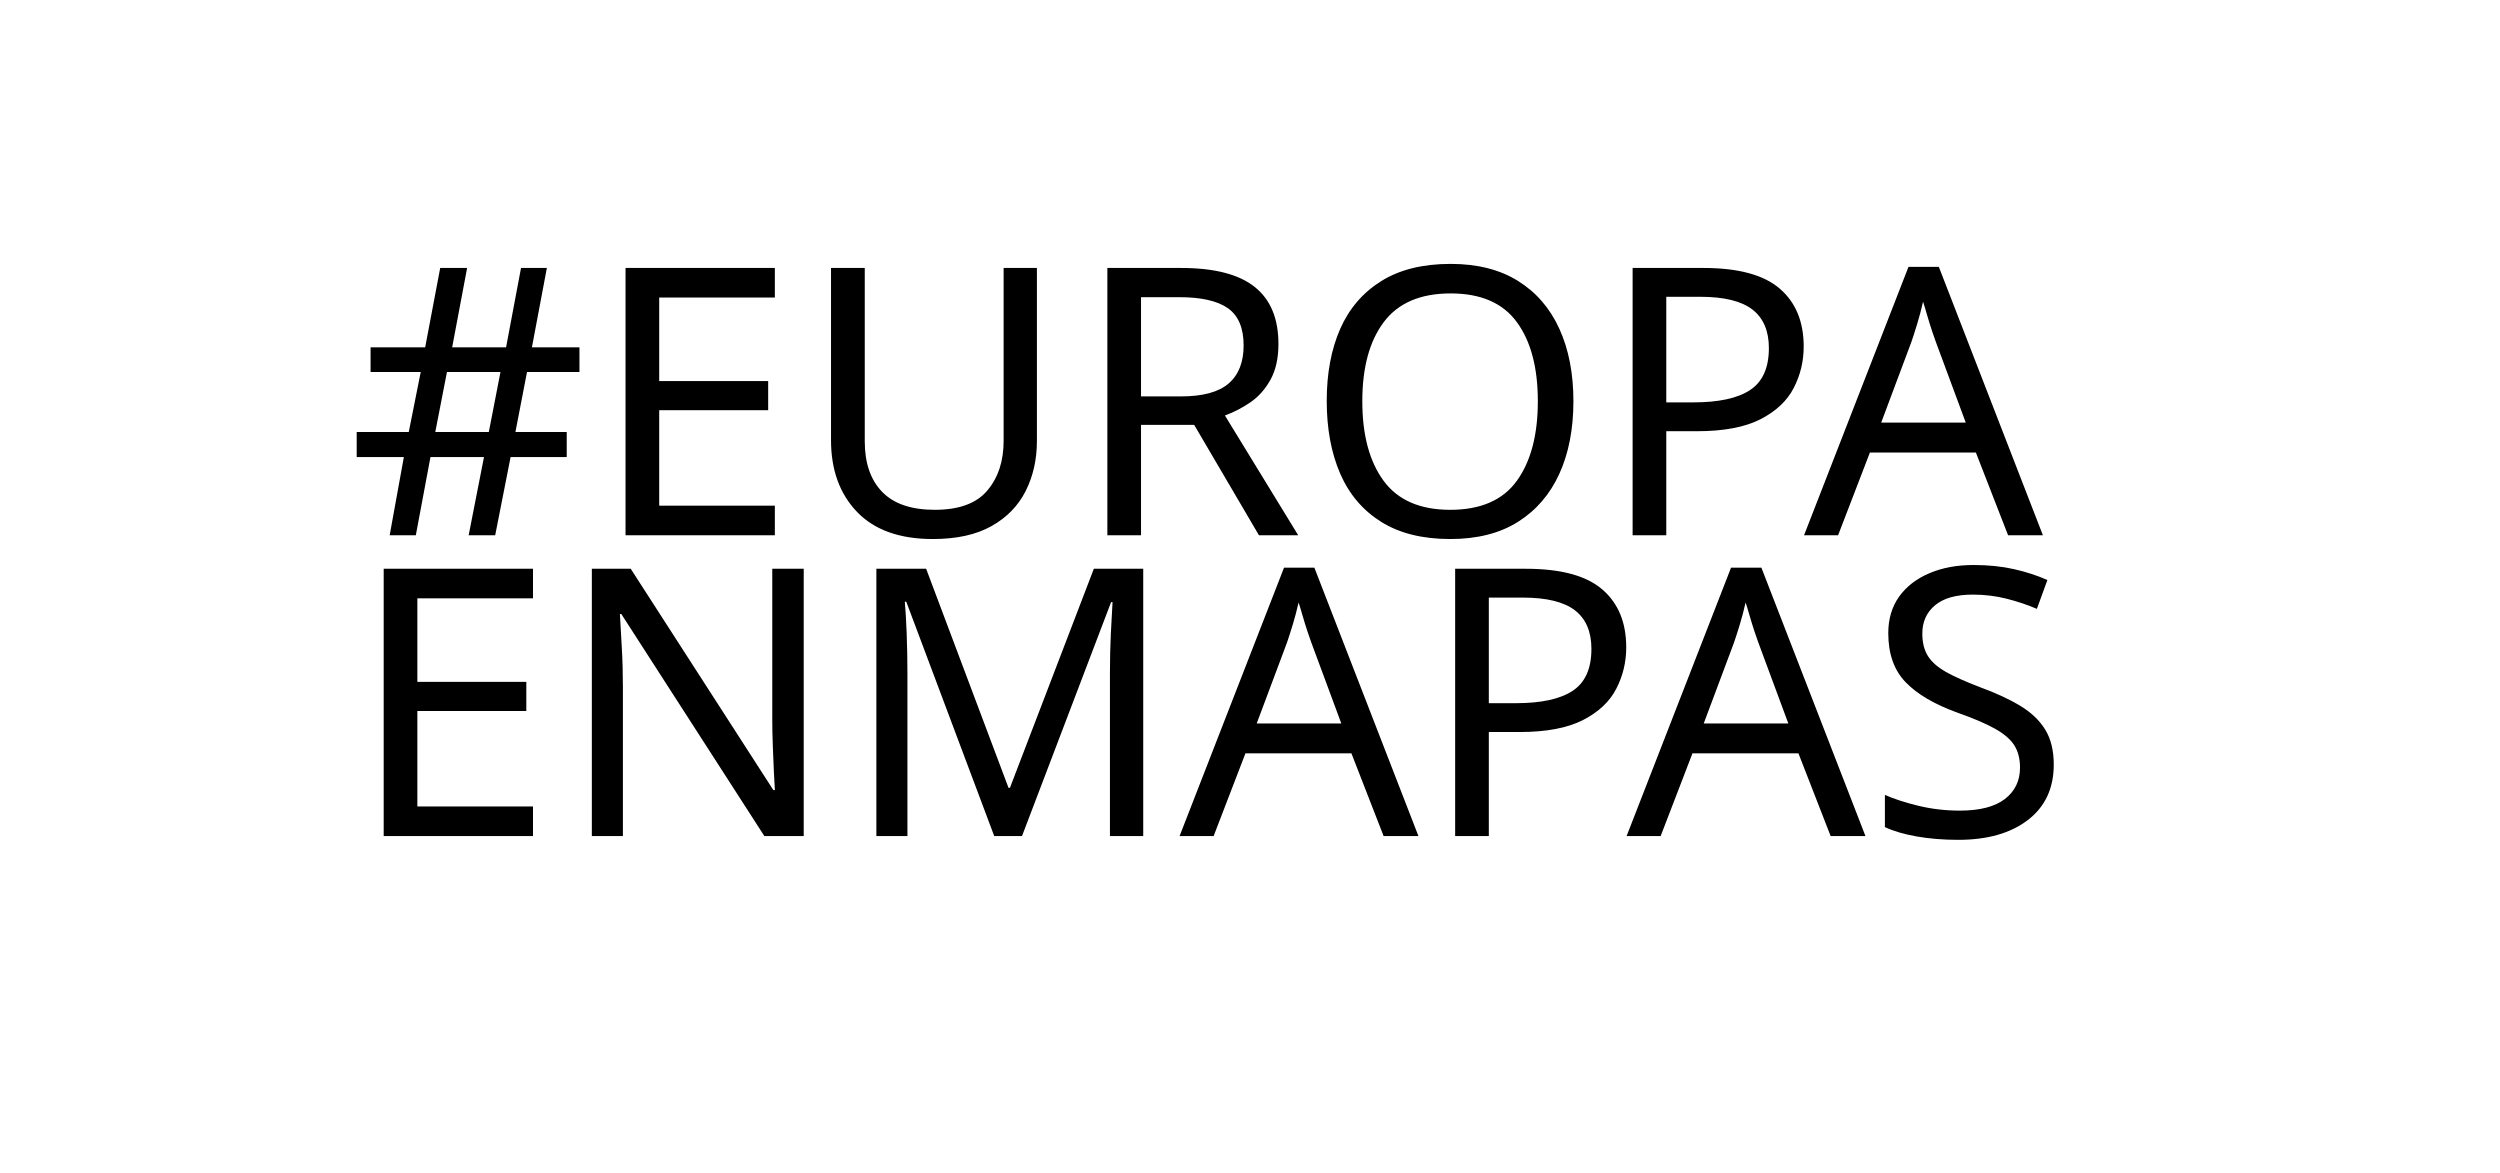
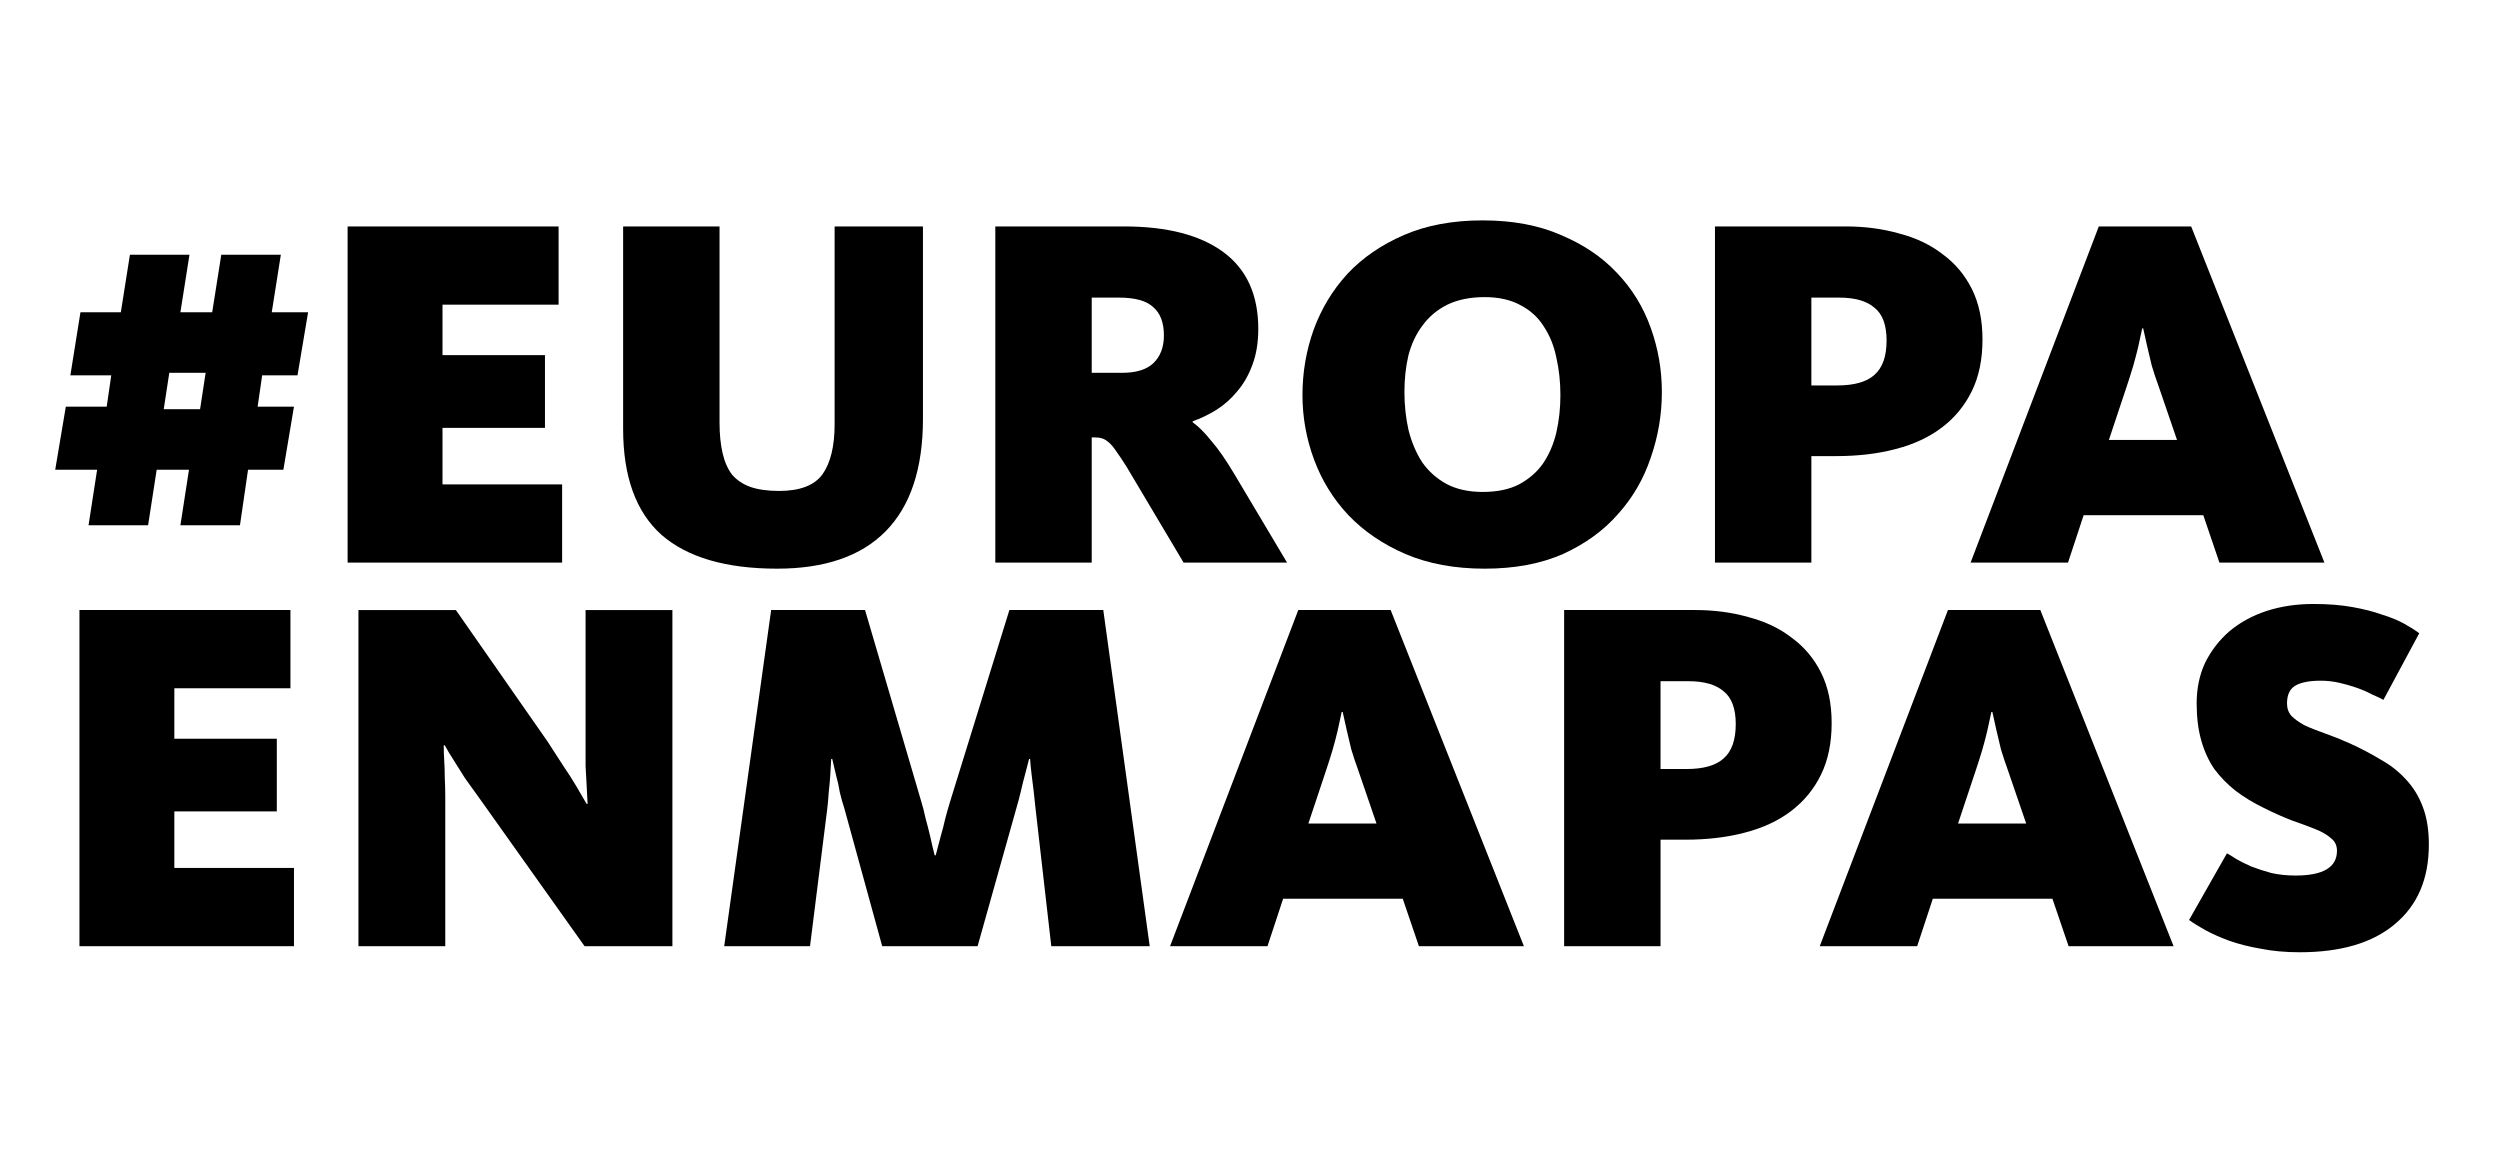
<svg xmlns="http://www.w3.org/2000/svg" version="1.1" id="Capa_12" x="0px" y="0px" viewBox="0 0 2303.1 1080" style="enable-background:new 0 0 2303.1 1080;" xml:space="preserve">
  <defs id="defs1005" />
  <style type="text/css" id="style948">
	.st0{fill:#1D1D1B;}
</style>
  <g aria-label="COLECCION DE MAPAS" style="font-style:normal;font-weight:normal;font-size:239.036px;line-height:1.25;font-family:sans-serif;letter-spacing:0px;word-spacing:0px;fill:#000000;fill-opacity:1;stroke:none;stroke-width:0.221" id="text1011" transform="matrix(4.52115,0,0,4.52115,231.3964,920.5236)">
-     <text xml:space="preserve" style="font-style:normal;font-weight:normal;font-size:76.284px;line-height:1.25;font-family:sans-serif;letter-spacing:0px;word-spacing:0px;fill:#000000;fill-opacity:1;stroke:none;stroke-width:0.221" x="19.592" y="-94.534" id="text1901">
-       <tspan x="19.592" y="-94.534" id="tspan1903" style="font-style:normal;font-variant:normal;font-weight:normal;font-stretch:normal;font-family:Kievit;-inkscape-font-specification:Kievit;stroke-width:0.221">#EUROPA</tspan>
-     </text>
-     <text id="text1909" y="-33.241" x="19.592" style="font-style:normal;font-weight:normal;font-size:76.284px;line-height:1.25;font-family:sans-serif;letter-spacing:0px;word-spacing:0px;fill:#000000;fill-opacity:1;stroke:none;stroke-width:0.221" xml:space="preserve">
-       <tspan style="font-style:normal;font-variant:normal;font-weight:normal;font-stretch:normal;font-family:Kievit;-inkscape-font-specification:Kievit;stroke-width:0.221" id="tspan1907" y="-33.241" x="19.592">ENMAPAS</tspan>
-     </text>
+     <g aria-label="#EUROPA ENMAPAS" style="font-style:normal;font-weight:normal;font-size:56.358px;line-height:1.25;font-family:sans-serif;letter-spacing:0px;word-spacing:0px;fill:#000000;fill-opacity:1;stroke:none;stroke-width:0.051" id="text20363" transform="matrix(0.9629056,0,0,0.9629056,7.489285,141.2586)">
+       <path d="m 4.268,-292.072 -2.243,13.352 h -7.477 l -0.961,6.622 h 7.691 l -2.243,13.352 H -8.442 l -1.709,11.749 h -12.604 l 1.816,-11.749 h -6.836 l -1.816,11.749 H -42.195 l 1.816,-11.749 h -8.866 l 2.243,-13.352 h 8.652 l 0.961,-6.622 h -8.652 l 2.136,-13.352 h 8.545 l 1.923,-12.177 h 12.604 l -1.923,12.177 h 6.729 l 1.923,-12.177 h 12.604 l -1.923,12.177 z m -29.374,12.818 -1.175,7.691 h 7.691 l 1.175,-7.691 z" style="font-style:normal;font-variant:normal;font-weight:normal;font-stretch:normal;font-family:Kievit;-inkscape-font-specification:Kievit;stroke-width:0.051" id="path20367" />
+       <path d="m 12.627,-239.092 v -71.138 h 44.648 v 16.556 H 32.708 v 10.681 h 21.683 v 15.381 H 32.708 v 11.963 h 25.315 v 16.556 z" style="font-style:normal;font-variant:normal;font-weight:normal;font-stretch:normal;font-family:Kievit;-inkscape-font-specification:Kievit;stroke-width:0.051" id="path20369" />
+       <path d="m 134.378,-269.534 q 0,15.808 -7.904,23.819 -7.797,7.904 -22.965,7.904 -16.236,0 -24.46,-7.157 -8.118,-7.263 -8.118,-22.431 v -42.832 H 91.332 v 41.444 q 0,3.738 0.641,6.516 0.641,2.777 2.029,4.593 1.495,1.709 3.845,2.564 2.457,0.855 6.088,0.855 6.622,0 9.186,-3.525 2.564,-3.632 2.564,-10.575 v -41.871 h 18.692 z" style="font-style:normal;font-variant:normal;font-weight:normal;font-stretch:normal;font-family:Kievit;-inkscape-font-specification:Kievit;stroke-width:0.051" id="path20371" />
+       <path d="m 189.531,-239.092 -12.07,-20.295 q -1.282,-2.029 -2.136,-3.204 -0.855,-1.282 -1.602,-1.923 -0.748,-0.641 -1.389,-0.855 -0.641,-0.214 -1.495,-0.214 h -0.748 v 26.49 h -20.401 v -71.138 h 27.237 q 13.672,0 21.042,5.447 7.37,5.447 7.37,16.236 0,4.379 -1.282,7.691 -1.175,3.204 -3.204,5.554 -1.923,2.35 -4.486,3.952 -2.457,1.495 -4.913,2.35 v 0.214 q 1.816,1.282 3.952,3.952 2.243,2.563 5.02,7.263 l 11.002,18.479 z m -4.166,-48.066 q 0,-4.059 -2.243,-5.982 -2.136,-2.029 -7.263,-2.029 h -5.768 v 15.915 h 6.409 q 4.486,0 6.622,-2.029 2.243,-2.136 2.243,-5.875 z" style="font-style:normal;font-variant:normal;font-weight:normal;font-stretch:normal;font-family:Kievit;-inkscape-font-specification:Kievit;stroke-width:0.051" id="path20373" />
+       <path d="m 290.74,-275.195 q 0,7.157 -2.35,13.886 -2.243,6.729 -6.943,11.963 -4.593,5.234 -11.643,8.438 -7.05,3.098 -16.556,3.098 -9.506,0 -16.77,-3.098 -7.157,-3.098 -12.07,-8.225 -4.807,-5.127 -7.263,-11.749 -2.457,-6.622 -2.457,-13.672 0,-7.157 2.35,-13.779 2.457,-6.729 7.156,-11.856 4.807,-5.127 11.963,-8.225 7.157,-3.098 16.663,-3.098 9.506,0 16.556,3.098 7.157,2.991 11.856,8.011 4.807,5.02 7.156,11.643 2.35,6.516 2.35,13.565 z m -21.47,0.641 q 0,-4.166 -0.855,-7.904 -0.748,-3.738 -2.67,-6.622 -1.816,-2.884 -4.913,-4.486 -3.098,-1.709 -7.584,-1.709 -4.593,0 -7.904,1.602 -3.204,1.602 -5.234,4.379 -2.029,2.67 -2.991,6.302 -0.855,3.632 -0.855,7.797 0,4.166 0.855,8.011 0.961,3.845 2.884,6.836 2.029,2.884 5.127,4.593 3.204,1.709 7.691,1.709 4.593,0 7.691,-1.602 3.204,-1.709 5.127,-4.486 1.923,-2.884 2.777,-6.516 0.855,-3.738 0.855,-7.904 z" style="font-style:normal;font-variant:normal;font-weight:normal;font-stretch:normal;font-family:Kievit;-inkscape-font-specification:Kievit;stroke-width:0.051" id="path20375" />
+       <path d="m 358.588,-286.304 q 0,6.302 -2.243,10.895 -2.243,4.593 -6.302,7.691 -4.059,3.098 -9.827,4.593 -5.661,1.495 -12.604,1.495 h -5.234 v 22.538 h -20.401 v -71.138 h 27.665 q 6.088,0 11.322,1.495 5.341,1.389 9.186,4.379 3.952,2.884 6.195,7.37 2.243,4.486 2.243,10.681 z m -20.295,0.214 q 0,-4.913 -2.564,-6.943 -2.457,-2.136 -7.477,-2.136 h -5.875 v 18.586 h 5.447 q 5.447,0 7.904,-2.243 2.564,-2.243 2.564,-7.263 z" style="font-style:normal;font-variant:normal;font-weight:normal;font-stretch:normal;font-family:Kievit;-inkscape-font-specification:Kievit;stroke-width:0.051" id="path20377" />
+       <path d="m 376.683,-239.092 h -20.615 l 27.131,-71.138 h 19.547 l 28.199,71.138 h -22.217 l -3.418,-10.04 h -25.315 z m 19.226,-37.171 q -0.854,-2.35 -1.495,-4.486 -0.534,-2.243 -0.961,-4.059 -0.427,-2.029 -0.855,-3.845 h -0.214 q -0.427,1.923 -0.855,3.952 -0.427,1.816 -1.068,4.059 -0.641,2.136 -1.389,4.379 l -3.738,11.215 h 14.42 z" style="font-style:normal;font-variant:normal;font-weight:normal;font-stretch:normal;font-family:Kievit;-inkscape-font-specification:Kievit;stroke-width:0.051" id="path20379" />
+       <path d="m -44.118,-157.921 v -71.138 H 0.53 v 16.556 H -24.037 v 10.681 h 21.683 v 15.381 H -24.037 v 11.963 H 1.278 v 16.556 z" style="font-style:normal;font-variant:normal;font-weight:normal;font-stretch:normal;font-family:Kievit;-inkscape-font-specification:Kievit;stroke-width:0.051" id="path20381" />
+       <path d="m 62.774,-157.921 -21.79,-30.655 q -2.029,-2.777 -3.525,-4.913 -1.389,-2.243 -2.35,-3.738 -1.175,-1.816 -1.923,-3.204 h -0.214 q 0,1.602 0.107,3.418 0.107,1.495 0.107,3.418 0.107,1.923 0.107,3.952 v 31.724 H 14.921 v -71.138 h 20.615 l 19.44,27.878 q 1.816,2.777 3.311,5.127 1.602,2.35 2.67,4.166 1.175,2.029 2.243,3.845 h 0.214 q -0.107,-2.029 -0.214,-4.059 -0.107,-1.816 -0.214,-3.952 0,-2.243 0,-4.379 v -28.626 h 18.372 v 71.138 z" style="font-style:normal;font-variant:normal;font-weight:normal;font-stretch:normal;font-family:Kievit;-inkscape-font-specification:Kievit;stroke-width:0.051" id="path20383" />
+       <path d="m 125.754,-157.921 -8.011,-29.16 q -0.534,-1.602 -0.961,-3.418 -0.32,-1.923 -0.748,-3.418 -0.427,-1.816 -0.855,-3.632 h -0.214 q -0.107,1.709 -0.214,3.632 -0.107,1.602 -0.32,3.525 -0.107,1.816 -0.32,3.525 l -3.632,28.946 H 92.321 l 9.934,-71.138 h 19.867 l 11.856,40.375 q 0.534,1.709 0.961,3.738 0.534,1.923 0.961,3.738 0.427,2.029 0.961,4.059 h 0.214 q 0.534,-2.029 1.068,-4.059 0.534,-1.816 0.961,-3.738 0.534,-2.029 1.068,-3.738 l 12.497,-40.375 h 19.867 l 9.827,71.138 h -20.829 l -3.311,-28.946 q -0.214,-2.029 -0.427,-3.952 -0.214,-1.923 -0.427,-3.418 -0.214,-1.816 -0.32,-3.311 h -0.214 q -0.427,1.602 -0.855,3.311 -0.427,1.495 -0.855,3.418 -0.427,1.816 -0.961,3.632 l -8.225,29.267 z" style="font-style:normal;font-variant:normal;font-weight:normal;font-stretch:normal;font-family:Kievit;-inkscape-font-specification:Kievit;stroke-width:0.051" id="path20385" />
+       <path d="m 207.284,-157.921 h -20.615 l 27.131,-71.138 h 19.547 l 28.199,71.138 H 239.328 l -3.418,-10.04 H 210.595 Z m 19.226,-37.171 q -0.855,-2.35 -1.495,-4.486 -0.534,-2.243 -0.961,-4.059 -0.427,-2.029 -0.855,-3.845 h -0.214 q -0.427,1.923 -0.855,3.952 -0.427,1.816 -1.068,4.059 -0.641,2.136 -1.389,4.379 l -3.738,11.215 h 14.42 z" style="font-style:normal;font-variant:normal;font-weight:normal;font-stretch:normal;font-family:Kievit;-inkscape-font-specification:Kievit;stroke-width:0.051" id="path20387" />
+       <path d="m 326.67,-205.133 q 0,6.302 -2.243,10.895 -2.243,4.593 -6.302,7.691 -4.059,3.098 -9.827,4.593 -5.661,1.495 -12.604,1.495 h -5.234 v 22.538 h -20.401 v -71.138 h 27.665 q 6.088,0 11.322,1.495 5.341,1.389 9.186,4.379 3.952,2.884 6.195,7.37 2.243,4.486 2.243,10.681 z m -20.295,0.214 q 0,-4.913 -2.564,-6.943 -2.457,-2.136 -7.477,-2.136 h -5.875 v 18.586 h 5.447 q 5.447,0 7.904,-2.243 2.564,-2.243 2.564,-7.263 z" style="font-style:normal;font-variant:normal;font-weight:normal;font-stretch:normal;font-family:Kievit;-inkscape-font-specification:Kievit;stroke-width:0.051" id="path20389" />
+       <path d="m 344.764,-157.921 h -20.615 l 27.131,-71.138 h 19.547 l 28.199,71.138 H 376.808 l -3.418,-10.04 h -25.315 z m 19.226,-37.171 q -0.854,-2.35 -1.495,-4.486 -0.534,-2.243 -0.961,-4.059 -0.427,-2.029 -0.854,-3.845 h -0.214 q -0.427,1.923 -0.855,3.952 -0.427,1.816 -1.068,4.059 -0.641,2.136 -1.389,4.379 l -3.738,11.215 h 14.42 z" style="font-style:normal;font-variant:normal;font-weight:normal;font-stretch:normal;font-family:Kievit;-inkscape-font-specification:Kievit;stroke-width:0.051" id="path20391" />
+       <path d="m 453.042,-179.391 q 0,10.788 -7.157,16.77 -7.05,5.982 -20.188,5.982 -4.486,0 -8.225,-0.748 -3.738,-0.641 -6.729,-1.709 -2.884,-1.068 -5.02,-2.243 -2.136,-1.175 -3.418,-2.136 l 8.011,-14.099 q 0.641,0.32 1.923,1.175 1.282,0.748 3.204,1.602 1.923,0.748 4.273,1.389 2.35,0.534 5.127,0.534 8.759,0 8.759,-5.234 0,-1.709 -1.282,-2.67 -1.175,-1.068 -3.311,-1.923 -2.136,-0.855 -4.913,-1.816 -2.777,-1.068 -5.982,-2.67 -3.311,-1.602 -5.982,-3.632 -2.564,-2.029 -4.486,-4.593 -1.816,-2.67 -2.777,-6.088 -0.961,-3.418 -0.961,-7.797 0,-4.807 1.816,-8.652 1.923,-3.845 5.127,-6.622 3.311,-2.777 7.797,-4.273 4.593,-1.495 9.934,-1.495 4.7,0 8.225,0.641 3.632,0.641 6.302,1.602 2.777,0.854 4.7,1.923 1.923,1.068 3.204,2.029 l -7.584,14.099 q -0.961,-0.534 -2.457,-1.175 -1.389,-0.748 -3.204,-1.389 -1.816,-0.641 -3.738,-1.068 -1.923,-0.427 -3.845,-0.427 -3.632,0 -5.447,1.068 -1.709,1.068 -1.709,3.738 0,1.602 0.961,2.67 0.961,0.961 2.67,1.923 1.816,0.855 4.273,1.709 2.457,0.855 5.341,2.136 3.525,1.602 6.516,3.418 3.098,1.709 5.341,4.166 2.35,2.457 3.632,5.875 1.282,3.311 1.282,8.011 z" style="font-style:normal;font-variant:normal;font-weight:normal;font-stretch:normal;font-family:Kievit;-inkscape-font-specification:Kievit;stroke-width:0.051" id="path20393" />
+     </g>
  </g>
</svg>
